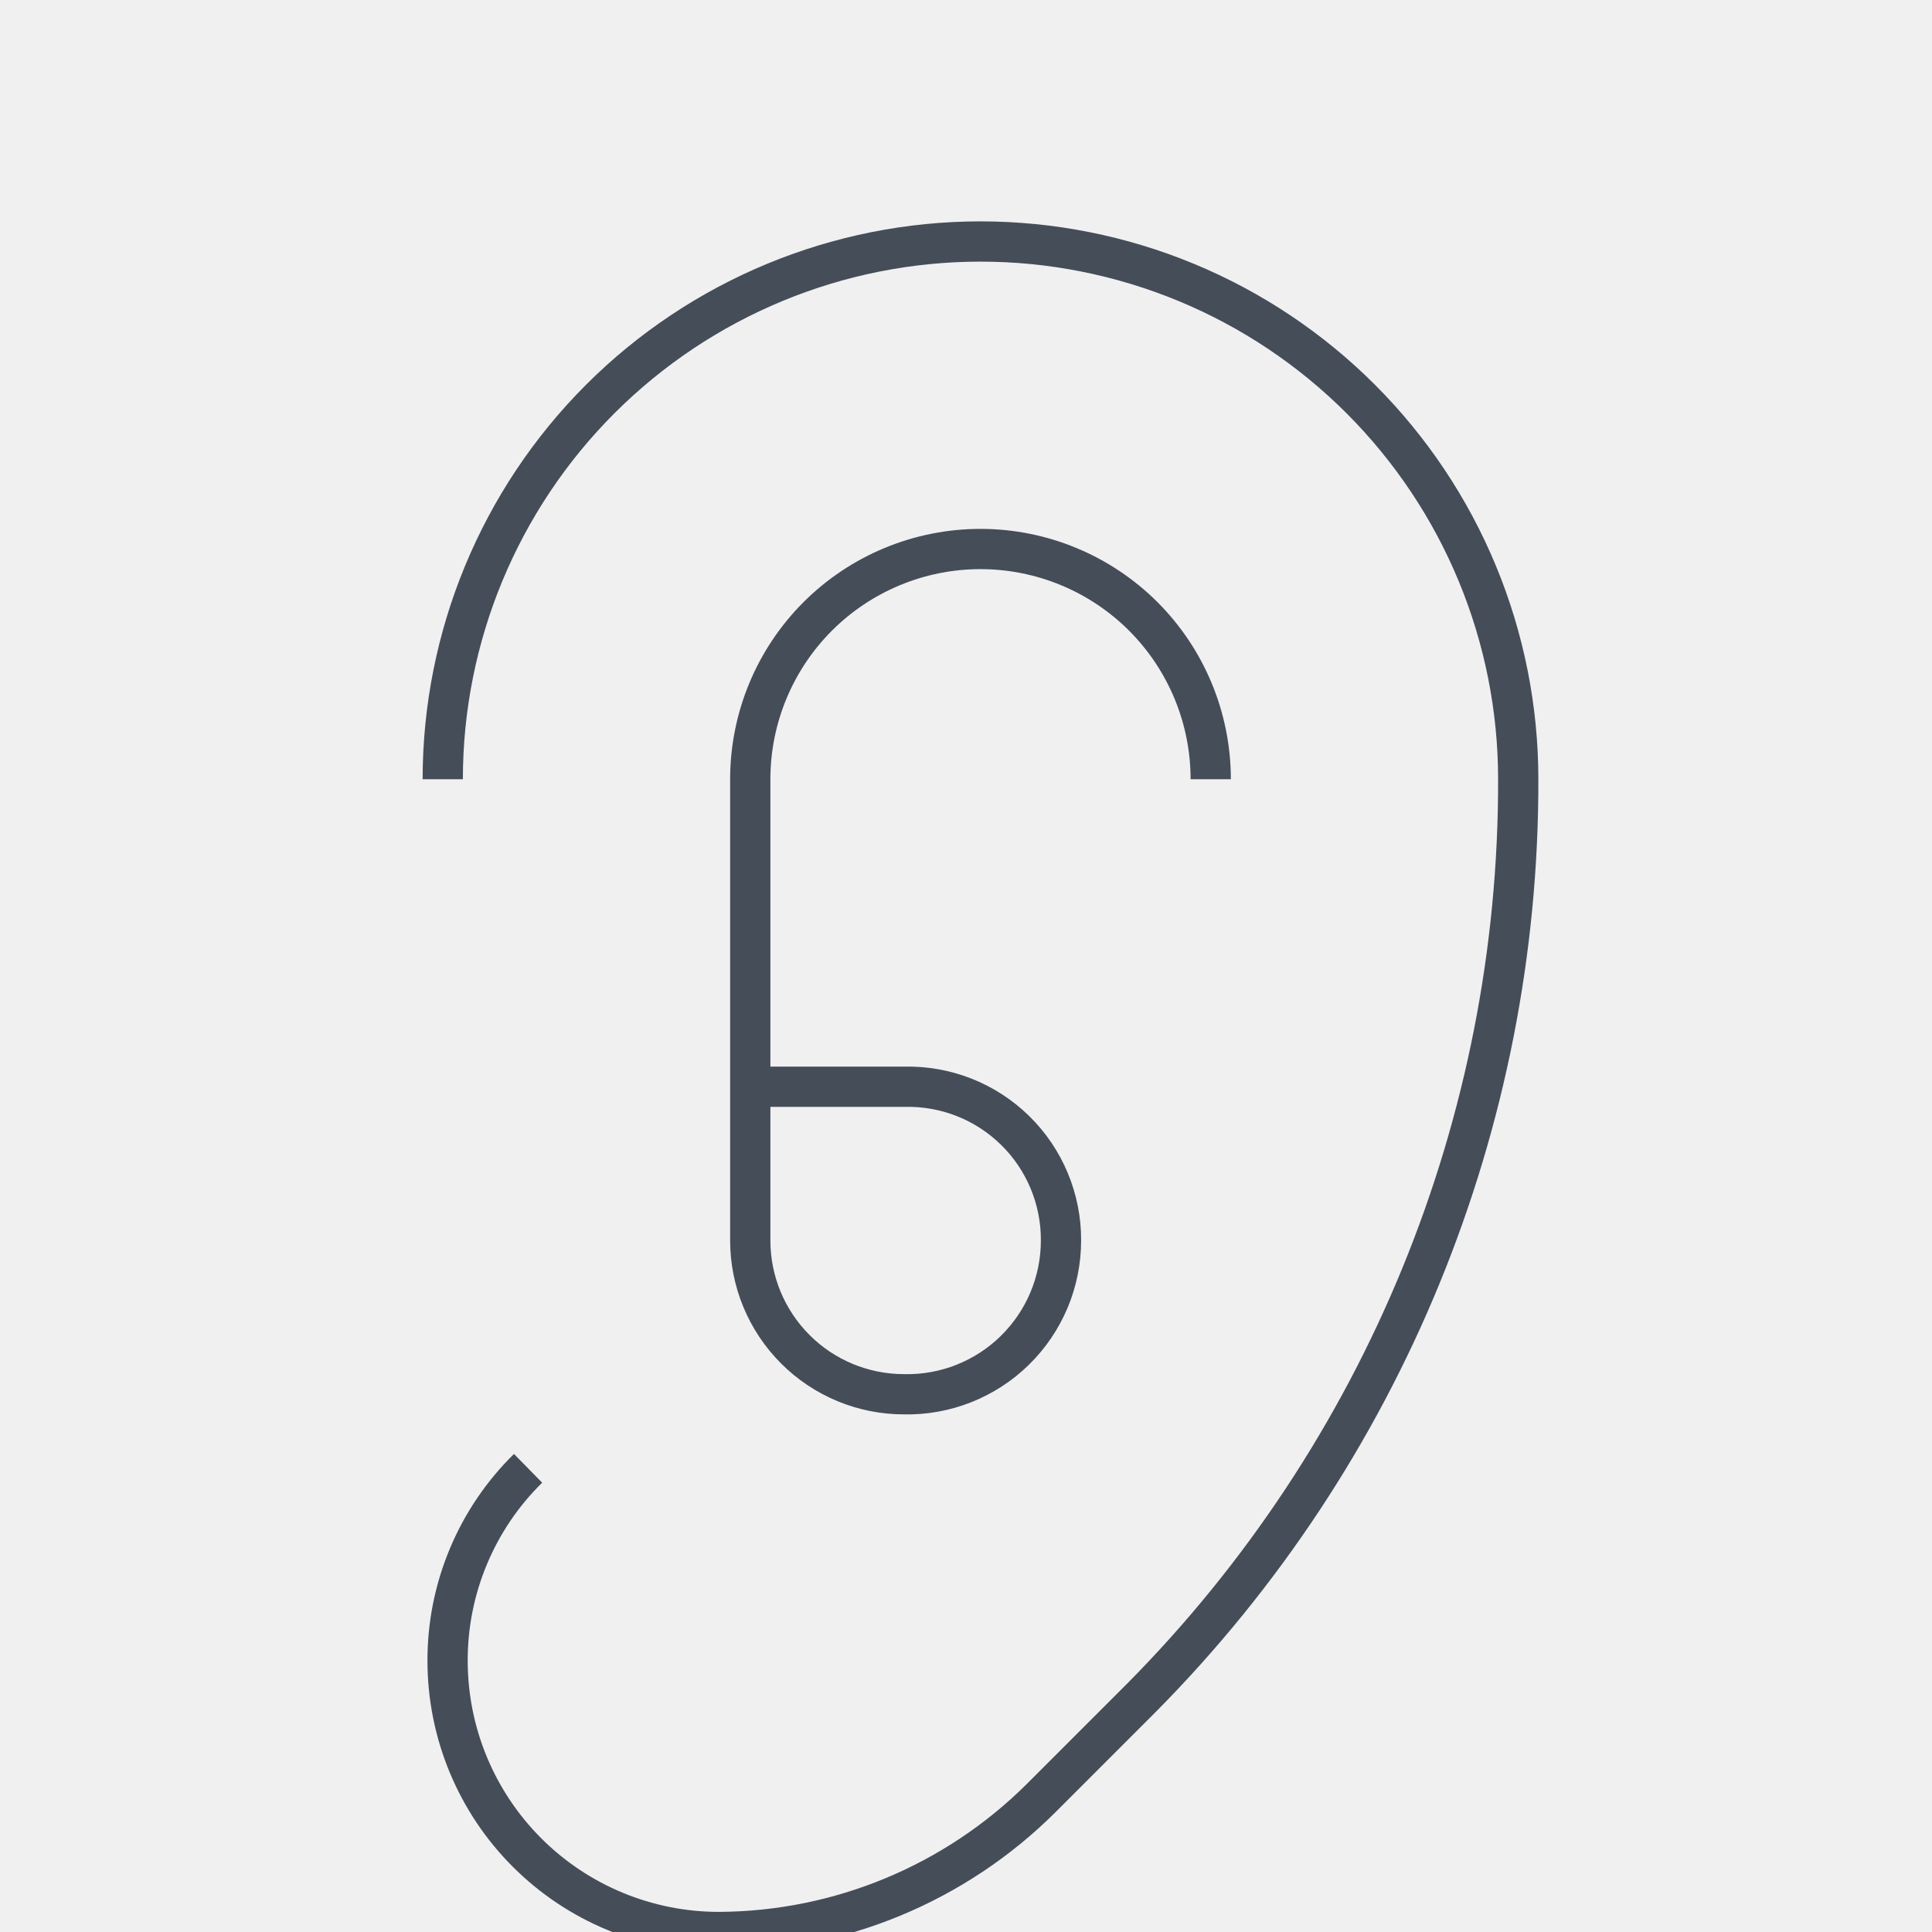
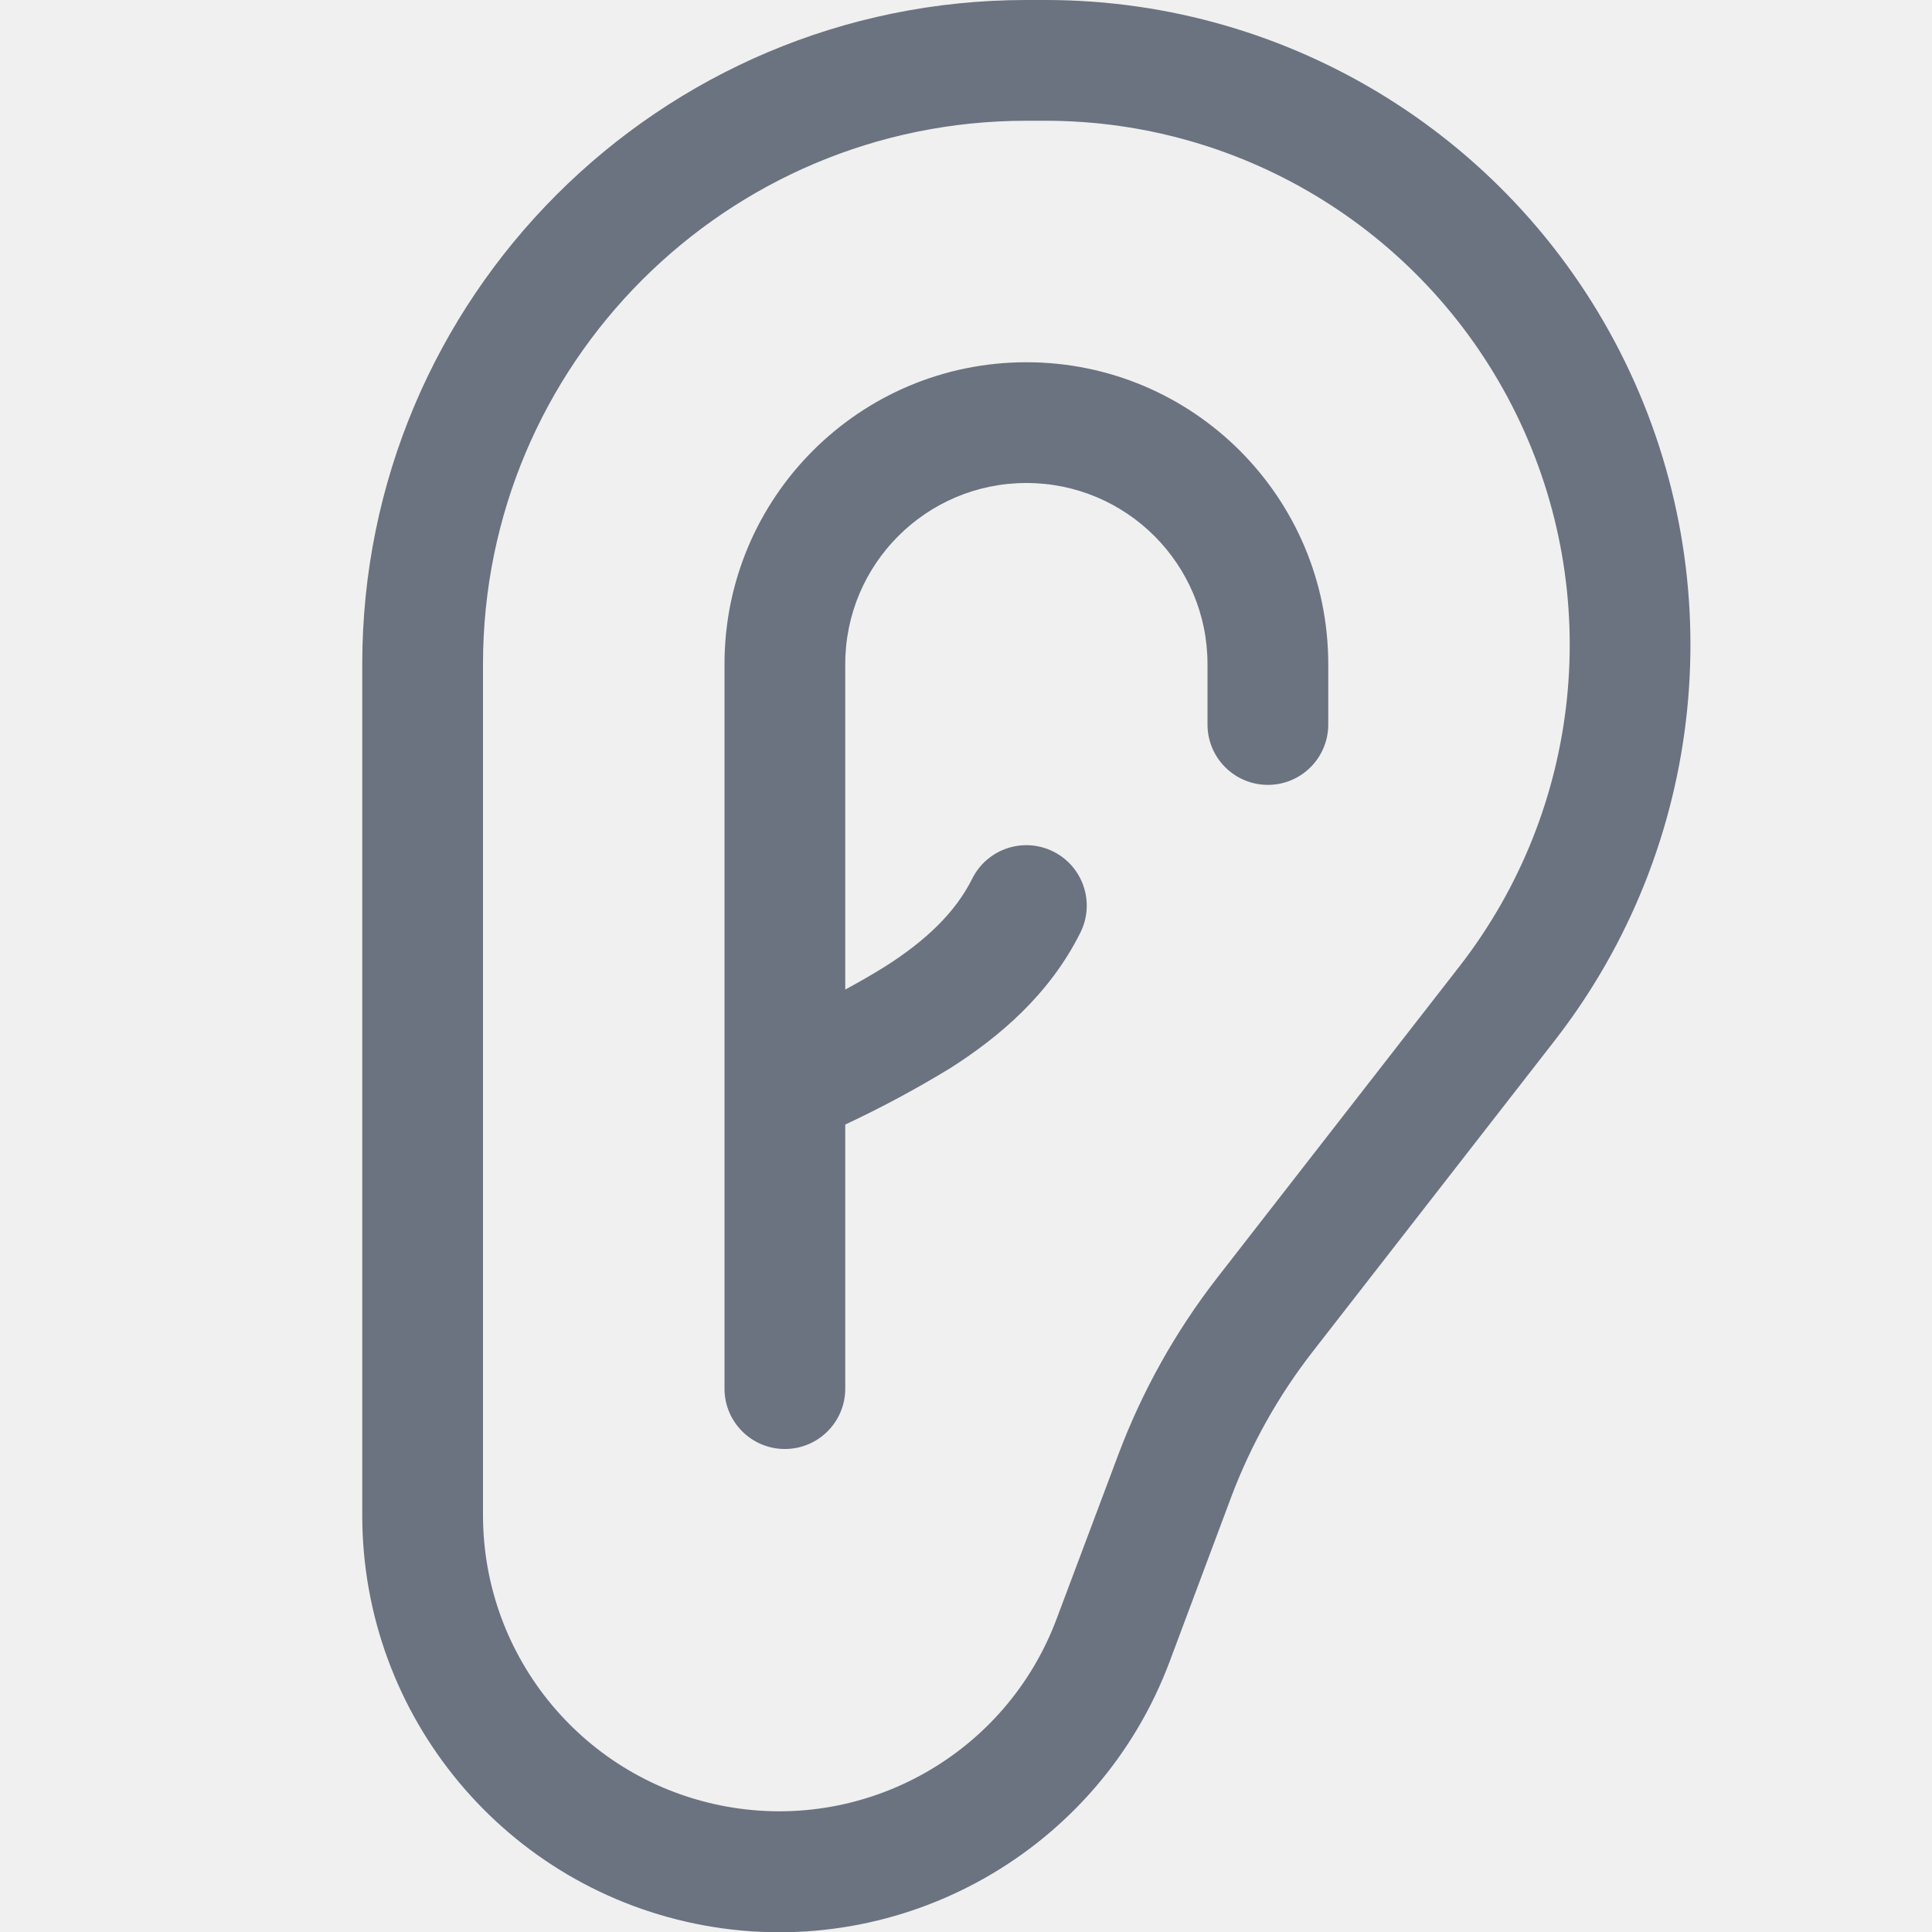
- <svg xmlns="http://www.w3.org/2000/svg" width="36" height="36" viewBox="0 0 48 48" fill="none">
-   <g clip-path="url(#clip0_53_286)">
-     <path d="M11 19.36C11 15.817 12.408 12.418 14.913 9.913C17.419 7.408 20.817 6 24.36 6C26.114 6 27.852 6.346 29.473 7.017C31.094 7.688 32.566 8.672 33.807 9.913C35.047 11.154 36.032 12.626 36.703 14.247C37.374 15.868 37.72 17.605 37.72 19.36C37.739 27.905 34.374 36.11 28.36 42.18L25.86 44.68C23.733 46.794 20.859 47.987 17.86 48C16.072 48 14.358 47.29 13.094 46.026C11.83 44.762 11.12 43.048 11.12 41.26C11.118 40.37 11.294 39.489 11.638 38.668C11.981 37.847 12.485 37.103 13.12 36.48" stroke="#454D59" strokeWidth="3" strokeMiterlimit="10" />
-     <path d="M30.08 19.36C30.08 17.843 29.477 16.388 28.405 15.315C27.332 14.243 25.877 13.64 24.36 13.64C22.843 13.64 21.388 14.243 20.315 15.315C19.243 16.388 18.64 17.843 18.64 19.36V30.82C18.64 31.833 19.043 32.805 19.759 33.521C20.475 34.238 21.447 34.64 22.46 34.64C22.968 34.651 23.474 34.56 23.946 34.373C24.419 34.185 24.85 33.906 25.213 33.55C25.576 33.194 25.865 32.769 26.062 32.301C26.259 31.832 26.36 31.328 26.36 30.82C26.363 30.311 26.263 29.806 26.067 29.336C25.871 28.866 25.583 28.44 25.219 28.084C24.855 27.728 24.424 27.448 23.95 27.262C23.476 27.076 22.969 26.987 22.46 27H18.64" stroke="#454D59" strokeWidth="3" strokeMiterlimit="10" />
-   </g>
-   <defs>
-     <clipPath id="clip0_53_286">
-       <rect width="48" height="48" fill="white" />
-     </clipPath>
-   </defs>
+ <svg xmlns="http://www.w3.org/2000/svg" width="16" height="16" fill="#6b7280" class="bi bi-ear" viewBox="0 0 16 16">
+   <path d="M8.5 1A4.5 4.5 0 0 0 4 5.5v7.047a2.453 2.453 0 0 0 4.75.861l.512-1.363a5.6 5.6 0 0 1 .816-1.46l2.008-2.581A4.34 4.34 0 0 0 8.66 1zM3 5.5A5.5 5.5 0 0 1 8.5 0h.16a5.34 5.34 0 0 1 4.215 8.618l-2.008 2.581a4.6 4.6 0 0 0-.67 1.197l-.51 1.363A3.453 3.453 0 0 1 3 12.547zM8.5 4A1.5 1.5 0 0 0 7 5.5v2.695q.168-.09.332-.192c.327-.208.577-.44.72-.727a.5.5 0 1 1 .895.448c-.256.513-.673.865-1.079 1.123A9 9 0 0 1 7 9.313V11.5a.5.5 0 0 1-1 0v-6a2.5 2.5 0 0 1 5 0V6a.5.5 0 0 1-1 0v-.5A1.5 1.5 0 0 0 8.5 4" />
</svg>
